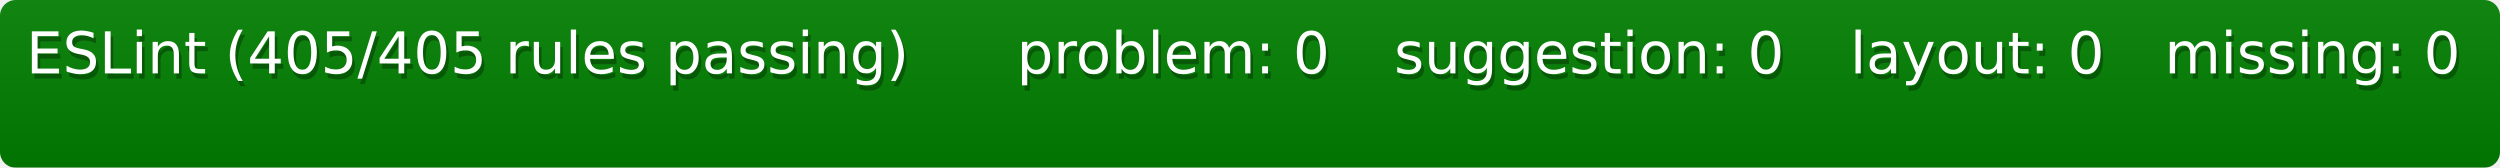
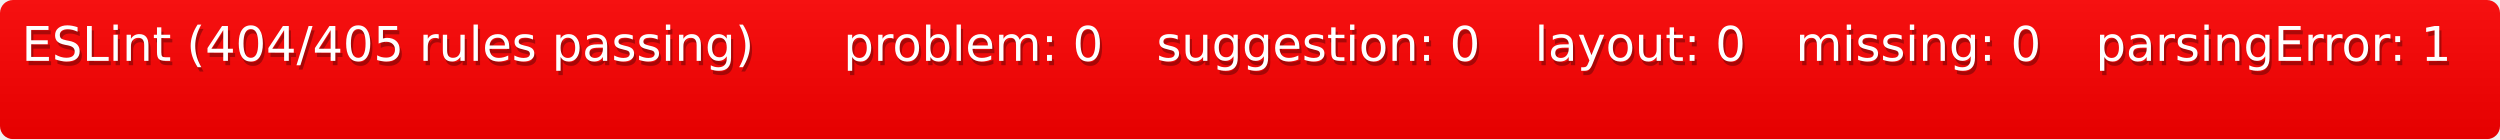
- <svg xmlns="http://www.w3.org/2000/svg" width="477" height="32">
+ <svg xmlns="http://www.w3.org/2000/svg" width="575" height="32">
  <defs>
    <style>text{font-size:11px;font-family:Verdana,DejaVu Sans,Geneva,sans-serif}text.shadow{fill:#010101;fill-opacity:.3}text.high{fill:#fff}</style>
    <linearGradient id="smooth" x2="0" y2="100%">
      <stop offset="0" stop-color="#aaa" stop-opacity=".1" />
      <stop offset="1" stop-opacity=".1" />
    </linearGradient>
    <mask id="round">
      <rect width="100%" height="100%" rx="3" fill="#fff" />
    </mask>
  </defs>
  <g id="bg" mask="url(#round)">
-     <path fill="green" d="M0 0h189v32H0zM189 0h72v32h-72zM261 0h87v32h-87zM348 0h60v32h-60zM408 0h69v32h-69z" />
-     <path fill="url(#smooth)" d="M0 0h477v32H0z" />
+     <path fill="red" d="M0 0h189v32H0zM189 0h72v32h-72zM261 0h87v32h-87zM348 0h60v32h-60zM408 0h69v32h-69zM477 0h98v32h-98z" />
+     <path fill="url(#smooth)" d="M0 0h575v32H0z" />
  </g>
  <g id="fg">
-     <text class="shadow" x="5.5" y="15">ESLint (405/405 rules passing)</text>
-     <text class="high" x="5" y="14">ESLint (405/405 rules passing)</text>
+     <text class="shadow" x="5.5" y="15">ESLint (404/405 rules passing)</text>
+     <text class="high" x="5" y="14">ESLint (404/405 rules passing)</text>
    <text class="shadow" x="194.5" y="15">problem: 0</text>
    <text class="high" x="194" y="14">problem: 0</text>
    <text class="shadow" x="266.5" y="15">suggestion: 0</text>
    <text class="high" x="266" y="14">suggestion: 0</text>
    <text class="shadow" x="353.5" y="15">layout: 0</text>
    <text class="high" x="353" y="14">layout: 0</text>
    <text class="shadow" x="413.5" y="15">missing: 0</text>
    <text class="high" x="413" y="14">missing: 0</text>
+     <text class="shadow" x="482.5" y="15">parsingError: 1</text>
+     <text class="high" x="482" y="14">parsingError: 1</text>
  </g>
</svg>
